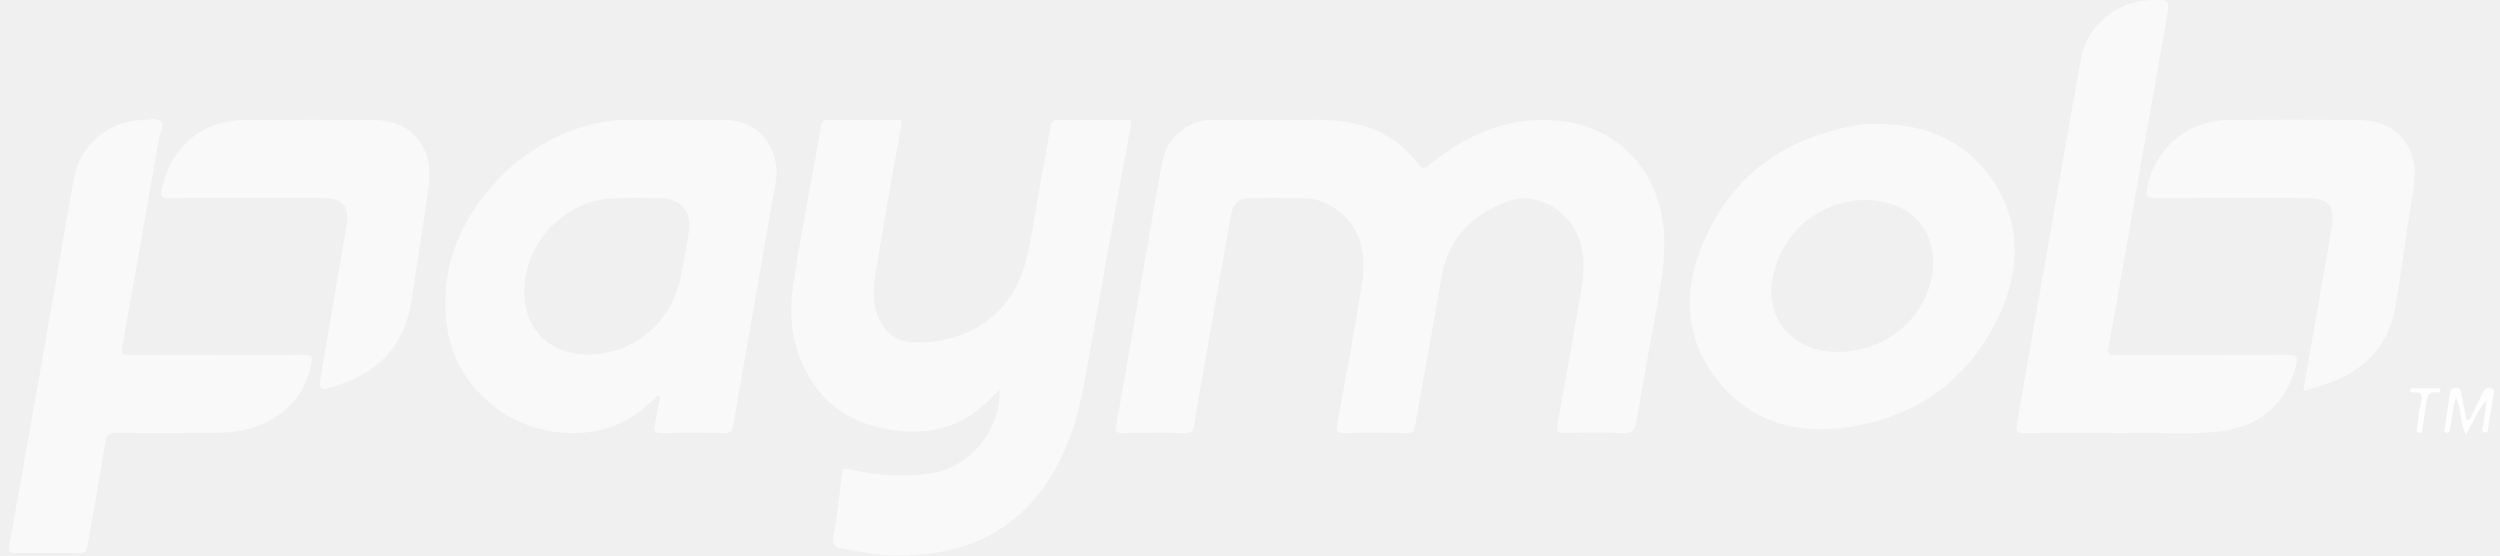
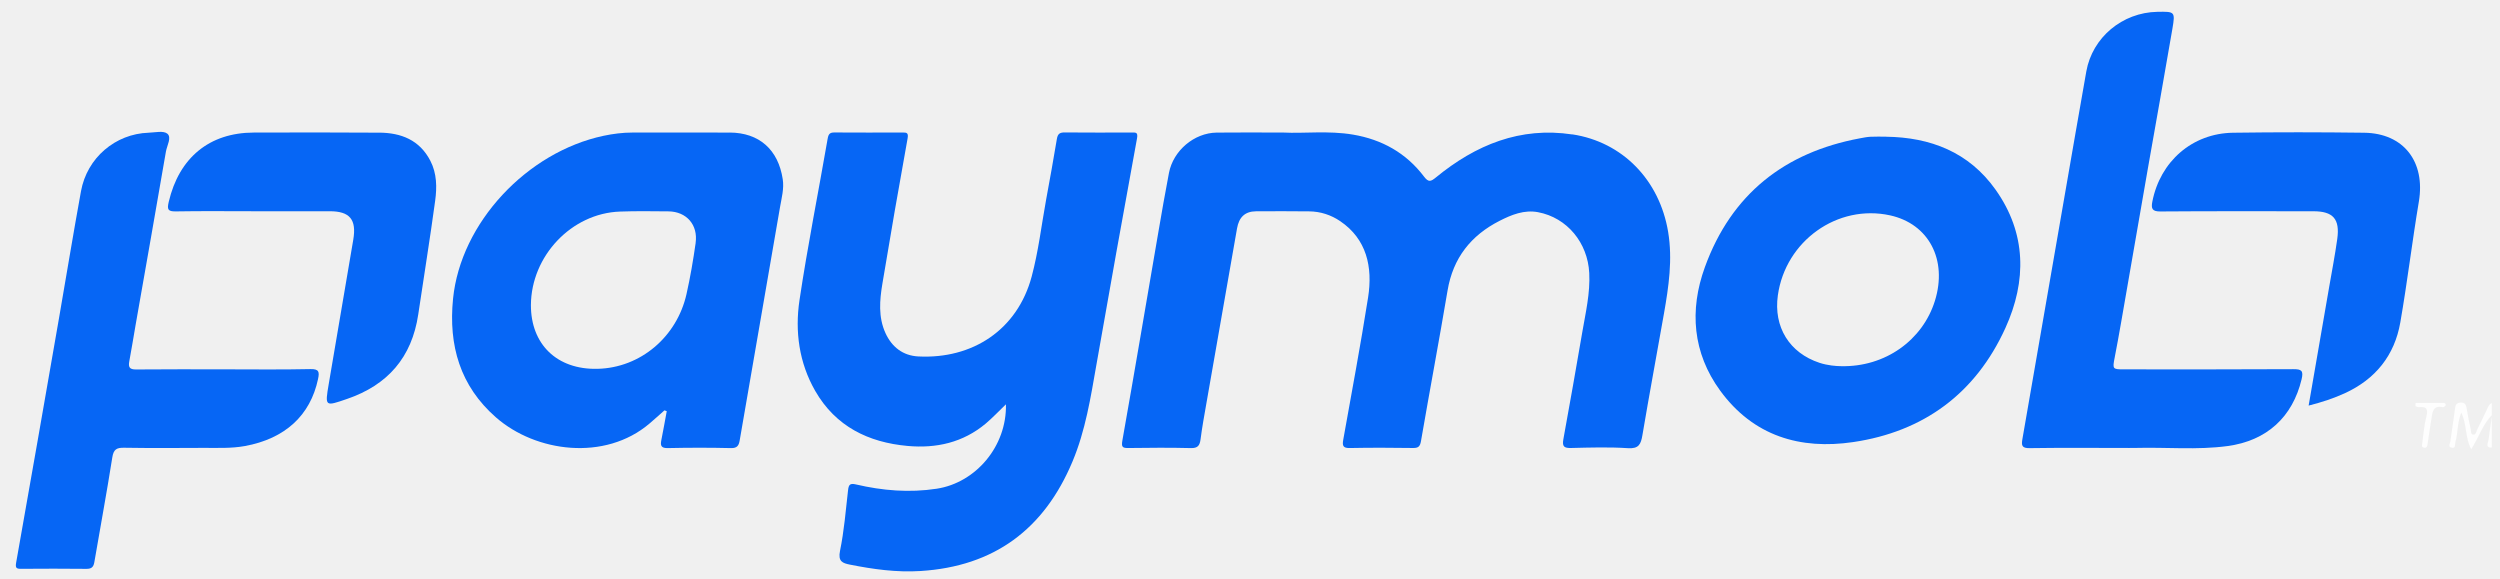
- <svg xmlns="http://www.w3.org/2000/svg" width="171" height="38" viewBox="0 0 171 38" fill="none">
-   <g clip-path="url(#clip0_251_362)">
-     <path d="M107.144 8.331C103.578 7.796 100.535 9.034 97.812 11.246C97.456 11.535 97.301 11.596 96.992 11.191C95.765 9.583 94.109 8.675 92.135 8.343C90.453 8.059 88.754 8.275 87.376 8.202C85.642 8.202 84.219 8.187 82.797 8.206C81.257 8.227 79.829 9.426 79.534 10.942C79.27 12.299 79.034 13.66 78.798 15.023C77.984 19.715 77.186 24.41 76.348 29.096C76.264 29.563 76.352 29.626 76.768 29.621C78.19 29.602 79.613 29.591 81.034 29.626C81.509 29.638 81.641 29.453 81.698 29.026C81.803 28.215 81.951 27.409 82.093 26.603C82.792 22.64 83.497 18.678 84.193 14.716C84.327 13.951 84.733 13.555 85.494 13.549C86.708 13.539 87.92 13.543 89.134 13.554C89.905 13.562 90.625 13.793 91.26 14.221C93.058 15.433 93.496 17.314 93.164 19.404C92.651 22.635 92.041 25.851 91.462 29.071C91.391 29.463 91.449 29.633 91.908 29.622C93.35 29.593 94.795 29.6 96.237 29.62C96.601 29.625 96.721 29.521 96.786 29.146C97.379 25.738 98.025 22.339 98.604 18.929C98.98 16.712 100.211 15.185 102.159 14.199C102.982 13.783 103.853 13.432 104.798 13.61C106.793 13.984 108.197 15.686 108.303 17.739C108.373 19.101 108.059 20.409 107.83 21.729C107.408 24.165 106.979 26.599 106.53 29.03C106.438 29.527 106.592 29.631 107.063 29.62C108.359 29.588 109.661 29.548 110.952 29.633C111.692 29.681 111.837 29.368 111.942 28.749C112.41 25.999 112.926 23.258 113.413 20.511C113.74 18.668 114.018 16.825 113.702 14.944C113.113 11.429 110.583 8.841 107.141 8.325L107.144 8.331Z" fill="#F9F9F9" />
-     <path d="M76.976 8.201C75.448 8.203 73.92 8.21 72.394 8.196C72.063 8.193 71.918 8.284 71.86 8.637C71.632 10.023 71.371 11.405 71.119 12.787C70.802 14.518 70.594 16.279 70.138 17.971C69.156 21.61 66.071 23.593 62.37 23.404C61.327 23.35 60.563 22.767 60.126 21.814C59.63 20.733 59.728 19.588 59.916 18.465C60.466 15.178 61.042 11.894 61.64 8.613C61.713 8.211 61.583 8.198 61.285 8.2C59.738 8.205 58.189 8.207 56.641 8.197C56.336 8.194 56.227 8.286 56.171 8.613C55.533 12.271 54.795 15.912 54.242 19.582C53.922 21.71 54.214 23.836 55.319 25.745C56.724 28.168 58.968 29.24 61.645 29.481C63.601 29.657 65.434 29.255 66.989 27.962C67.448 27.58 67.861 27.142 68.374 26.653C68.439 29.497 66.314 31.979 63.633 32.385C61.767 32.669 59.929 32.517 58.107 32.094C57.695 31.998 57.609 32.113 57.567 32.487C57.408 33.863 57.295 35.25 57.017 36.602C56.867 37.328 57.192 37.44 57.7 37.539C59.297 37.855 60.891 38.076 62.535 37.972C67.546 37.657 70.978 35.163 72.931 30.535C73.821 28.428 74.173 26.192 74.567 23.96C75.473 18.837 76.399 13.719 77.345 8.602C77.424 8.173 77.257 8.198 76.981 8.2L76.976 8.201Z" fill="#F9F9F9" />
-     <path d="M49.465 8.205C47.249 8.194 45.032 8.202 42.816 8.202C42.145 8.202 41.484 8.286 40.828 8.424C35.591 9.53 31.048 14.323 30.528 19.488C30.207 22.67 31.018 25.408 33.455 27.533C36.195 29.921 40.929 30.529 43.973 27.962C44.321 27.668 44.659 27.363 45.001 27.064C45.052 27.082 45.105 27.103 45.156 27.122C45.034 27.772 44.919 28.424 44.788 29.072C44.712 29.449 44.758 29.636 45.229 29.626C46.671 29.595 48.115 29.593 49.557 29.627C49.986 29.638 50.091 29.44 50.15 29.1C51.072 23.815 51.998 18.53 52.914 13.243C53.021 12.628 53.194 12.014 53.097 11.379C52.791 9.36 51.484 8.211 49.463 8.202L49.465 8.205ZM47.134 15.7C46.968 16.863 46.768 18.025 46.508 19.17C45.85 22.07 43.361 24.182 40.402 24.245C37.631 24.305 35.851 22.571 35.858 19.913C35.88 16.579 38.637 13.689 41.944 13.568C43.051 13.527 44.16 13.544 45.268 13.554C46.504 13.564 47.308 14.465 47.132 15.7H47.134Z" fill="#F9F9F9" />
-     <path d="M128.615 8.483C128.26 8.483 127.903 8.469 127.549 8.488C127.3 8.501 127.054 8.553 126.808 8.598C121.678 9.55 118.03 12.377 116.214 17.343C115.145 20.265 115.378 23.166 117.263 25.727C119.533 28.81 122.742 29.75 126.367 29.219C131.172 28.515 134.737 25.935 136.784 21.476C138.253 18.276 138.23 15.04 136.113 12.081C134.291 9.535 131.661 8.523 128.614 8.486L128.615 8.483ZM131.961 19.627C131.124 22.291 128.565 24.134 125.536 24.064C125.201 24.062 124.624 24.02 124.057 23.835C122.002 23.162 120.905 21.407 121.211 19.253C121.733 15.56 125.296 13.043 128.892 13.825C131.543 14.402 132.834 16.844 131.961 19.627Z" fill="#F9F9F9" />
-     <path d="M20.764 24.263C18.797 24.307 16.831 24.279 14.864 24.279C12.855 24.279 10.848 24.268 8.839 24.288C8.401 24.293 8.287 24.15 8.366 23.739C8.52 22.935 8.645 22.128 8.788 21.322C9.486 17.38 10.192 13.439 10.874 9.494C10.945 9.082 11.283 8.532 10.969 8.278C10.699 8.06 10.129 8.2 9.692 8.213C7.409 8.288 5.477 9.919 5.061 12.182C4.533 15.051 4.06 17.929 3.556 20.802C2.585 26.336 1.615 31.87 0.622 37.399C0.554 37.777 0.649 37.825 0.972 37.823C2.457 37.813 3.943 37.809 5.428 37.825C5.766 37.829 5.914 37.715 5.972 37.384C6.381 35.01 6.826 32.642 7.203 30.264C7.291 29.708 7.501 29.596 8.009 29.603C9.808 29.633 11.607 29.621 13.407 29.612C14.366 29.607 15.328 29.66 16.282 29.487C19.027 28.987 20.759 27.412 21.286 24.937C21.388 24.462 21.364 24.249 20.764 24.262V24.263Z" fill="#F9F9F9" />
-     <path d="M156.491 24.268C152.622 24.291 148.751 24.28 144.881 24.28C144.128 24.28 144.115 24.255 144.265 23.492C144.422 22.691 144.569 21.889 144.709 21.084C145.319 17.615 145.922 14.145 146.533 10.676C147.094 7.498 147.674 4.326 148.219 1.145C148.418 -0.01 148.384 -0.016 147.188 0.005C144.788 0.048 142.739 1.745 142.326 4.051C141.817 6.897 141.322 9.745 140.825 12.592C139.867 18.064 138.915 23.538 137.952 29.009C137.875 29.445 137.909 29.637 138.443 29.63C140.555 29.597 142.668 29.616 144.781 29.616C145.095 29.616 145.409 29.622 145.722 29.615C147.81 29.56 149.905 29.767 151.986 29.489C154.687 29.13 156.446 27.511 157.061 24.957C157.205 24.364 157.051 24.265 156.489 24.268H156.491Z" fill="#F9F9F9" />
-     <path d="M25.482 8.211C22.618 8.187 19.752 8.197 16.887 8.203C13.849 8.211 11.778 9.908 11.067 12.907C10.948 13.41 10.996 13.567 11.548 13.556C13.346 13.525 15.145 13.545 16.944 13.545C18.659 13.545 20.374 13.545 22.089 13.545C23.468 13.545 23.933 14.111 23.697 15.486C23.137 18.749 22.574 22.01 22.02 25.273C21.756 26.824 21.757 26.804 23.27 26.29C26.039 25.35 27.707 23.483 28.147 20.545C28.532 17.974 28.951 15.409 29.304 12.835C29.43 11.92 29.424 10.982 28.975 10.119C28.233 8.699 26.965 8.221 25.481 8.208L25.482 8.211Z" fill="#F9F9F9" />
-     <path d="M161.344 8.215C158.353 8.177 155.36 8.173 152.368 8.215C149.579 8.254 147.379 10.161 146.844 12.898C146.755 13.354 146.824 13.564 147.383 13.56C150.877 13.532 154.371 13.546 157.866 13.546C159.219 13.546 159.692 14.069 159.503 15.427C159.348 16.528 159.134 17.62 158.944 18.715C158.484 21.355 158.023 23.995 157.543 26.741C158.466 26.507 159.276 26.242 160.052 25.887C162.114 24.94 163.425 23.338 163.818 21.094C164.297 18.371 164.626 15.621 165.087 12.893C165.544 10.19 164.057 8.25 161.344 8.215Z" fill="#F9F9F9" />
-     <path d="M170.411 26.558C170.139 26.484 169.94 26.58 169.813 26.863C169.582 27.38 169.32 27.884 169.072 28.392C169.01 28.518 169.008 28.718 168.823 28.711C168.613 28.704 168.673 28.487 168.644 28.364C168.535 27.894 168.435 27.42 168.362 26.943C168.32 26.677 168.249 26.523 167.938 26.538C167.614 26.553 167.589 26.755 167.556 27.001C167.461 27.729 167.349 28.453 167.242 29.179C167.22 29.331 167.073 29.54 167.322 29.597C167.631 29.668 167.543 29.376 167.589 29.217C167.773 28.592 167.708 27.911 167.992 27.218C168.388 28.025 168.24 28.892 168.671 29.706C169.196 28.891 169.447 28.034 170.101 27.369C170.02 27.927 169.933 28.485 169.862 29.045C169.838 29.233 169.66 29.521 169.931 29.583C170.226 29.65 170.177 29.325 170.21 29.133C170.323 28.451 170.442 27.77 170.538 27.085C170.562 26.909 170.727 26.65 170.411 26.562V26.558Z" fill="#FEFEFE" />
-     <path d="M166.802 26.561C166.156 26.555 165.509 26.558 164.864 26.558L164.857 26.78C164.933 26.804 165.011 26.856 165.082 26.848C165.596 26.791 165.744 26.956 165.601 27.492C165.447 28.075 165.409 28.687 165.321 29.287C165.303 29.407 165.254 29.553 165.424 29.596C165.629 29.648 165.661 29.496 165.685 29.34C165.77 28.781 165.85 28.221 165.944 27.665C166.018 27.222 166.023 26.703 166.721 26.846C166.778 26.857 166.888 26.794 166.917 26.737C166.957 26.659 166.898 26.562 166.802 26.562V26.561Z" fill="#FEFEFE" />
+ <svg xmlns="http://www.w3.org/2000/svg" width="203" height="47" viewBox="0 0 203 47" fill="none">
+   <g clip-path="url(#clip0_572_66)">
+     <path d="M127.673 10.917C123.442 10.277 119.832 11.757 116.603 14.403C116.179 14.749 115.996 14.822 115.629 14.338C114.173 12.414 112.209 11.329 109.868 10.931C107.872 10.592 105.857 10.851 104.222 10.763C102.166 10.763 100.477 10.745 98.79 10.767C96.963 10.793 95.27 12.226 94.92 14.039C94.607 15.662 94.327 17.29 94.046 18.921C93.081 24.531 92.134 30.146 91.14 35.751C91.04 36.309 91.145 36.385 91.638 36.379C93.325 36.356 95.014 36.342 96.699 36.385C97.263 36.398 97.419 36.177 97.486 35.667C97.611 34.697 97.787 33.733 97.956 32.769C98.784 28.03 99.62 23.291 100.446 18.553C100.605 17.639 101.087 17.165 101.99 17.157C103.43 17.145 104.868 17.15 106.307 17.163C107.222 17.172 108.076 17.449 108.829 17.961C110.963 19.411 111.482 21.66 111.088 24.16C110.48 28.024 109.756 31.87 109.069 35.72C108.986 36.19 109.054 36.392 109.598 36.38C111.309 36.345 113.023 36.353 114.734 36.377C115.166 36.383 115.308 36.259 115.385 35.811C116.088 31.735 116.854 27.67 117.542 23.591C117.987 20.939 119.448 19.114 121.759 17.935C122.735 17.437 123.768 17.018 124.889 17.23C127.256 17.678 128.922 19.713 129.047 22.168C129.13 23.797 128.758 25.362 128.487 26.941C127.986 29.854 127.476 32.764 126.944 35.672C126.835 36.267 127.017 36.391 127.576 36.377C129.114 36.339 130.658 36.291 132.19 36.392C133.068 36.45 133.239 36.076 133.364 35.336C133.919 32.047 134.531 28.769 135.11 25.483C135.497 23.279 135.826 21.076 135.452 18.825C134.753 14.622 131.752 11.527 127.668 10.909L127.673 10.917Z" fill="#0666F5" />
+     <path d="M91.887 10.761C90.075 10.764 88.262 10.772 86.451 10.755C86.059 10.752 85.887 10.861 85.818 11.283C85.548 12.941 85.238 14.593 84.939 16.246C84.563 18.317 84.316 20.422 83.775 22.445C82.611 26.798 78.951 29.17 74.56 28.943C73.323 28.879 72.417 28.182 71.898 27.042C71.31 25.749 71.426 24.38 71.65 23.037C72.302 19.105 72.985 15.178 73.694 11.255C73.781 10.773 73.627 10.758 73.274 10.76C71.438 10.766 69.6 10.769 67.764 10.757C67.402 10.754 67.274 10.863 67.207 11.255C66.45 15.629 65.575 19.983 64.919 24.372C64.539 26.918 64.885 29.46 66.196 31.743C67.862 34.641 70.524 35.923 73.7 36.211C76.021 36.421 78.195 35.941 80.04 34.395C80.584 33.937 81.074 33.414 81.682 32.83C81.76 36.23 79.24 39.198 76.059 39.684C73.845 40.023 71.664 39.842 69.503 39.336C69.015 39.221 68.913 39.359 68.862 39.807C68.675 41.452 68.541 43.111 68.21 44.727C68.032 45.596 68.418 45.729 69.02 45.849C70.915 46.225 72.806 46.49 74.757 46.366C80.7 45.989 84.772 43.006 87.089 37.471C88.144 34.952 88.562 32.277 89.03 29.609C90.104 23.482 91.203 17.36 92.325 11.241C92.419 10.728 92.221 10.758 91.893 10.76L91.887 10.761Z" fill="#0666F5" />
+     <path d="M59.252 10.766C56.623 10.754 53.993 10.763 51.364 10.763C50.568 10.763 49.784 10.863 49.006 11.027C42.793 12.35 37.404 18.083 36.787 24.26C36.407 28.065 37.368 31.34 40.259 33.881C43.51 36.737 49.125 37.464 52.736 34.394C53.149 34.043 53.55 33.678 53.955 33.32C54.016 33.343 54.079 33.367 54.14 33.389C53.996 34.167 53.858 34.947 53.703 35.722C53.612 36.173 53.668 36.397 54.227 36.385C55.938 36.347 57.65 36.345 59.361 36.386C59.869 36.398 59.994 36.162 60.064 35.755C61.158 29.435 62.257 23.114 63.343 16.791C63.47 16.055 63.675 15.321 63.56 14.562C63.197 12.148 61.647 10.773 59.249 10.763L59.252 10.766ZM56.486 19.73C56.289 21.121 56.052 22.51 55.744 23.88C54.963 27.348 52.01 29.874 48.501 29.949C45.213 30.02 43.101 27.947 43.11 24.768C43.136 20.78 46.407 17.325 50.329 17.18C51.642 17.131 52.958 17.151 54.273 17.163C55.739 17.175 56.693 18.253 56.484 19.73H56.486Z" fill="#0666F5" />
+     <path d="M153.146 11.099C152.725 11.099 152.301 11.082 151.881 11.105C151.586 11.12 151.294 11.182 151.002 11.236C144.917 12.375 140.589 15.756 138.435 21.695C137.167 25.189 137.443 28.658 139.68 31.722C142.373 35.409 146.179 36.533 150.479 35.897C156.179 35.056 160.409 31.97 162.837 26.638C164.579 22.81 164.552 18.94 162.041 15.402C159.88 12.356 156.759 11.147 153.145 11.102L153.146 11.099ZM157.115 24.427C156.123 27.613 153.087 29.816 149.494 29.733C149.096 29.73 148.412 29.68 147.739 29.459C145.301 28.654 144 26.555 144.362 23.979C144.982 19.562 149.209 16.552 153.474 17.487C156.619 18.177 158.151 21.098 157.115 24.427Z" fill="#0666F5" />
+     <path d="M25.205 29.97C22.872 30.023 20.54 29.99 18.206 29.99C15.823 29.99 13.441 29.977 11.059 30.001C10.54 30.007 10.404 29.836 10.498 29.344C10.68 28.383 10.829 27.417 10.999 26.453C11.826 21.738 12.664 17.026 13.473 12.308C13.558 11.815 13.959 11.158 13.586 10.853C13.266 10.593 12.589 10.76 12.07 10.776C9.362 10.866 7.07 12.816 6.577 15.523C5.951 18.954 5.389 22.395 4.792 25.831C3.64 32.45 2.489 39.068 1.312 45.681C1.231 46.133 1.343 46.191 1.726 46.188C3.488 46.175 5.251 46.171 7.012 46.191C7.413 46.195 7.589 46.059 7.658 45.662C8.143 42.823 8.671 39.991 9.118 37.147C9.222 36.483 9.471 36.348 10.075 36.357C12.209 36.392 14.343 36.379 16.477 36.368C17.616 36.362 18.756 36.425 19.889 36.218C23.145 35.62 25.199 33.736 25.825 30.777C25.945 30.208 25.917 29.954 25.205 29.969V29.97Z" fill="#0666F5" />
+     <path d="M186.213 29.976C181.623 30.004 177.031 29.992 172.441 29.992C171.546 29.992 171.532 29.961 171.709 29.049C171.895 28.091 172.07 27.131 172.237 26.169C172.959 22.02 173.675 17.87 174.4 13.722C175.065 9.921 175.754 6.127 176.401 2.323C176.636 0.941 176.596 0.934 175.177 0.96C172.33 1.011 169.9 3.041 169.409 5.798C168.806 9.202 168.219 12.607 167.628 16.013C166.493 22.557 165.363 29.103 164.22 35.646C164.129 36.168 164.169 36.398 164.803 36.389C167.308 36.35 169.815 36.373 172.321 36.373C172.694 36.373 173.067 36.38 173.438 36.371C175.915 36.306 178.401 36.553 180.869 36.221C184.073 35.791 186.159 33.855 186.889 30.801C187.059 30.091 186.878 29.973 186.21 29.976H186.213Z" fill="#0666F5" />
+     <path d="M30.802 10.773C27.404 10.745 24.004 10.757 20.605 10.764C17.001 10.773 14.545 12.803 13.702 16.39C13.56 16.991 13.617 17.178 14.273 17.166C16.405 17.128 18.539 17.153 20.674 17.153C22.708 17.153 24.742 17.153 26.776 17.153C28.413 17.153 28.964 17.829 28.684 19.474C28.019 23.376 27.352 27.276 26.694 31.178C26.381 33.034 26.383 33.01 28.177 32.395C31.462 31.271 33.441 29.038 33.963 25.524C34.42 22.45 34.917 19.382 35.335 16.304C35.484 15.209 35.478 14.088 34.945 13.056C34.066 11.357 32.56 10.785 30.8 10.77L30.802 10.773Z" fill="#0666F5" />
+     <path d="M191.971 10.778C188.422 10.732 184.872 10.728 181.322 10.778C178.014 10.825 175.404 13.106 174.769 16.379C174.664 16.924 174.746 17.175 175.409 17.171C179.553 17.138 183.698 17.154 187.844 17.154C189.449 17.154 190.011 17.779 189.786 19.403C189.603 20.72 189.349 22.026 189.123 23.335C188.577 26.492 188.03 29.65 187.461 32.934C188.556 32.654 189.518 32.338 190.437 31.912C192.884 30.78 194.439 28.864 194.905 26.181C195.473 22.924 195.864 19.635 196.411 16.373C196.953 13.14 195.188 10.82 191.971 10.778Z" fill="#0666F5" />
+     <path d="M202.725 32.716C202.403 32.627 202.166 32.742 202.015 33.081C201.741 33.698 201.431 34.301 201.136 34.909C201.063 35.059 201.06 35.298 200.841 35.291C200.592 35.281 200.664 35.023 200.629 34.876C200.5 34.313 200.38 33.747 200.294 33.176C200.245 32.858 200.16 32.674 199.792 32.692C199.407 32.71 199.377 32.951 199.339 33.246C199.225 34.116 199.093 34.982 198.966 35.85C198.939 36.032 198.765 36.282 199.06 36.35C199.427 36.435 199.322 36.085 199.377 35.896C199.595 35.148 199.519 34.334 199.856 33.505C200.325 34.47 200.149 35.507 200.661 36.48C201.284 35.505 201.582 34.481 202.357 33.685C202.261 34.352 202.158 35.02 202.073 35.69C202.045 35.914 201.834 36.259 202.155 36.333C202.506 36.413 202.448 36.025 202.486 35.794C202.62 34.979 202.762 34.164 202.875 33.346C202.904 33.135 203.1 32.825 202.725 32.721V32.716Z" fill="#FEFEFE" />
+     <path d="M198.445 32.719C197.679 32.712 196.912 32.716 196.146 32.716L196.138 32.981C196.228 33.01 196.32 33.072 196.405 33.063C197.014 32.995 197.19 33.191 197.02 33.833C196.837 34.529 196.792 35.262 196.688 35.979C196.667 36.123 196.609 36.297 196.81 36.348C197.053 36.41 197.092 36.229 197.12 36.043C197.22 35.374 197.316 34.705 197.427 34.039C197.515 33.509 197.521 32.889 198.348 33.06C198.417 33.073 198.547 32.998 198.581 32.929C198.629 32.836 198.558 32.721 198.445 32.721V32.719Z" fill="#FEFEFE" />
  </g>
  <defs>
-     <clipPath id="clip0_251_362">
-       <rect width="170" height="38" fill="white" transform="translate(0.602539 0.000152588)" />
+     <clipPath id="clip0_572_66">
+       <rect width="201.666" height="45.446" fill="white" transform="translate(0.666992 0.953674)" />
    </clipPath>
  </defs>
</svg>
